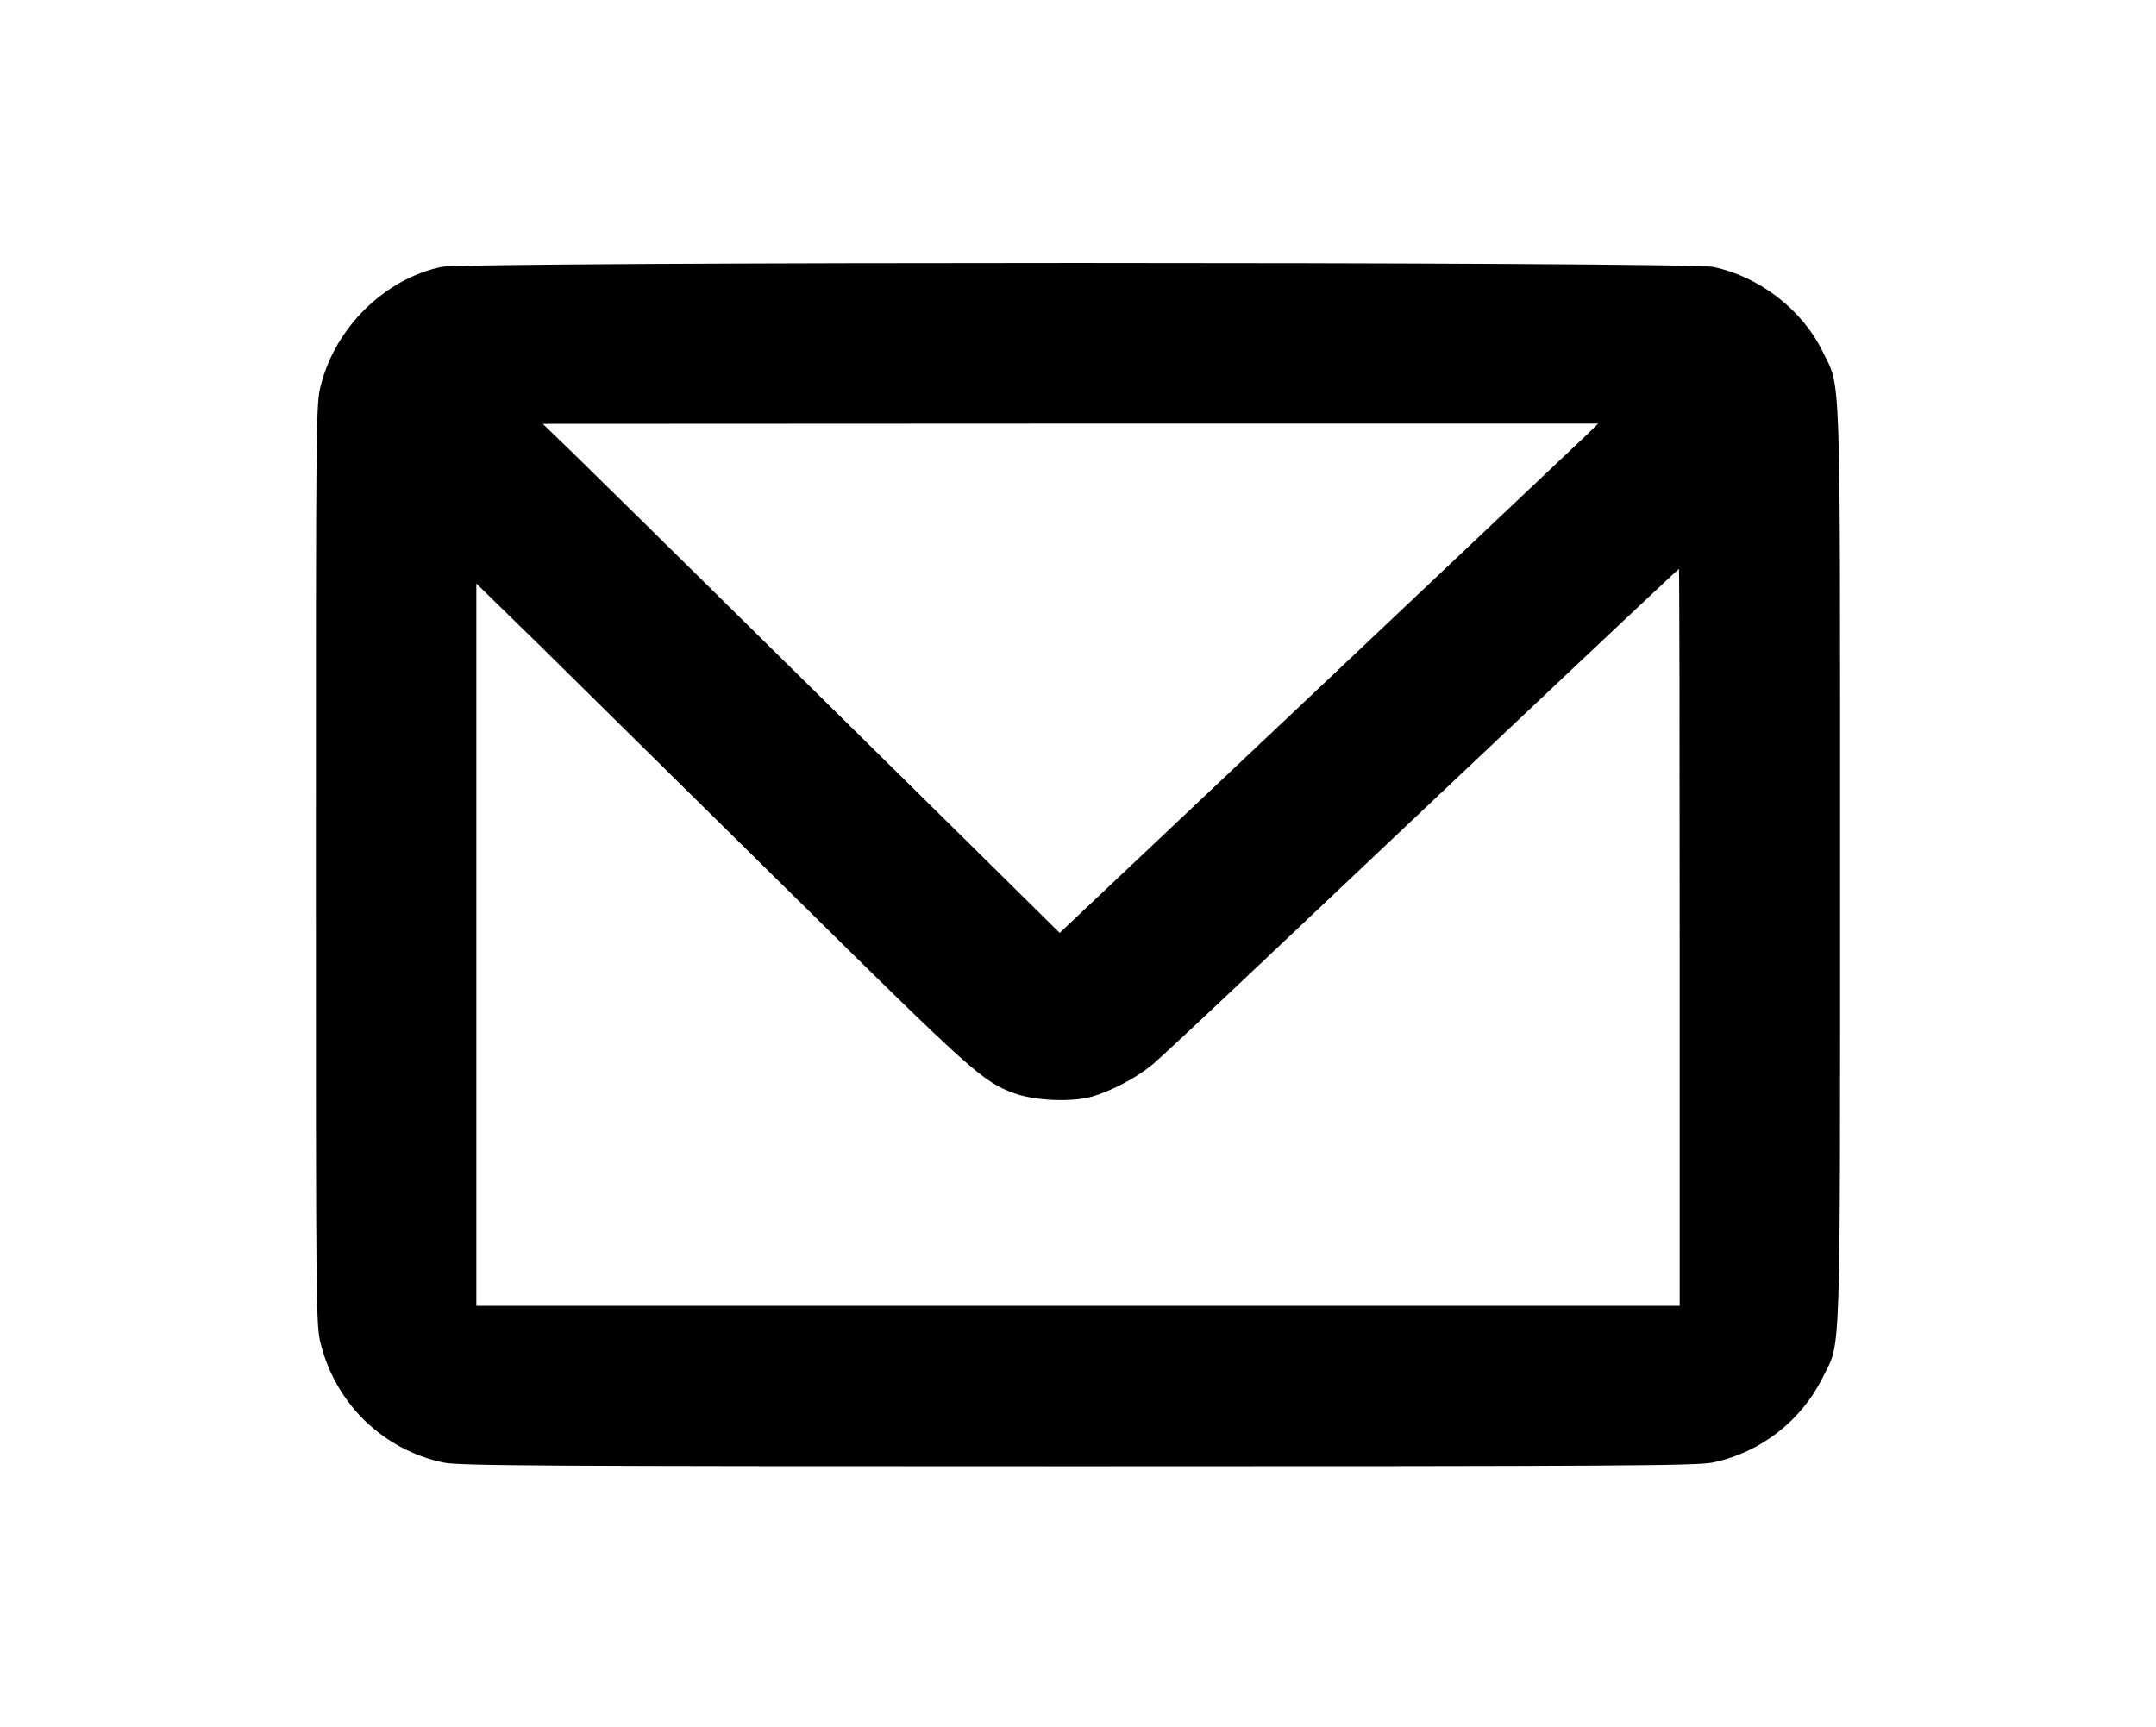
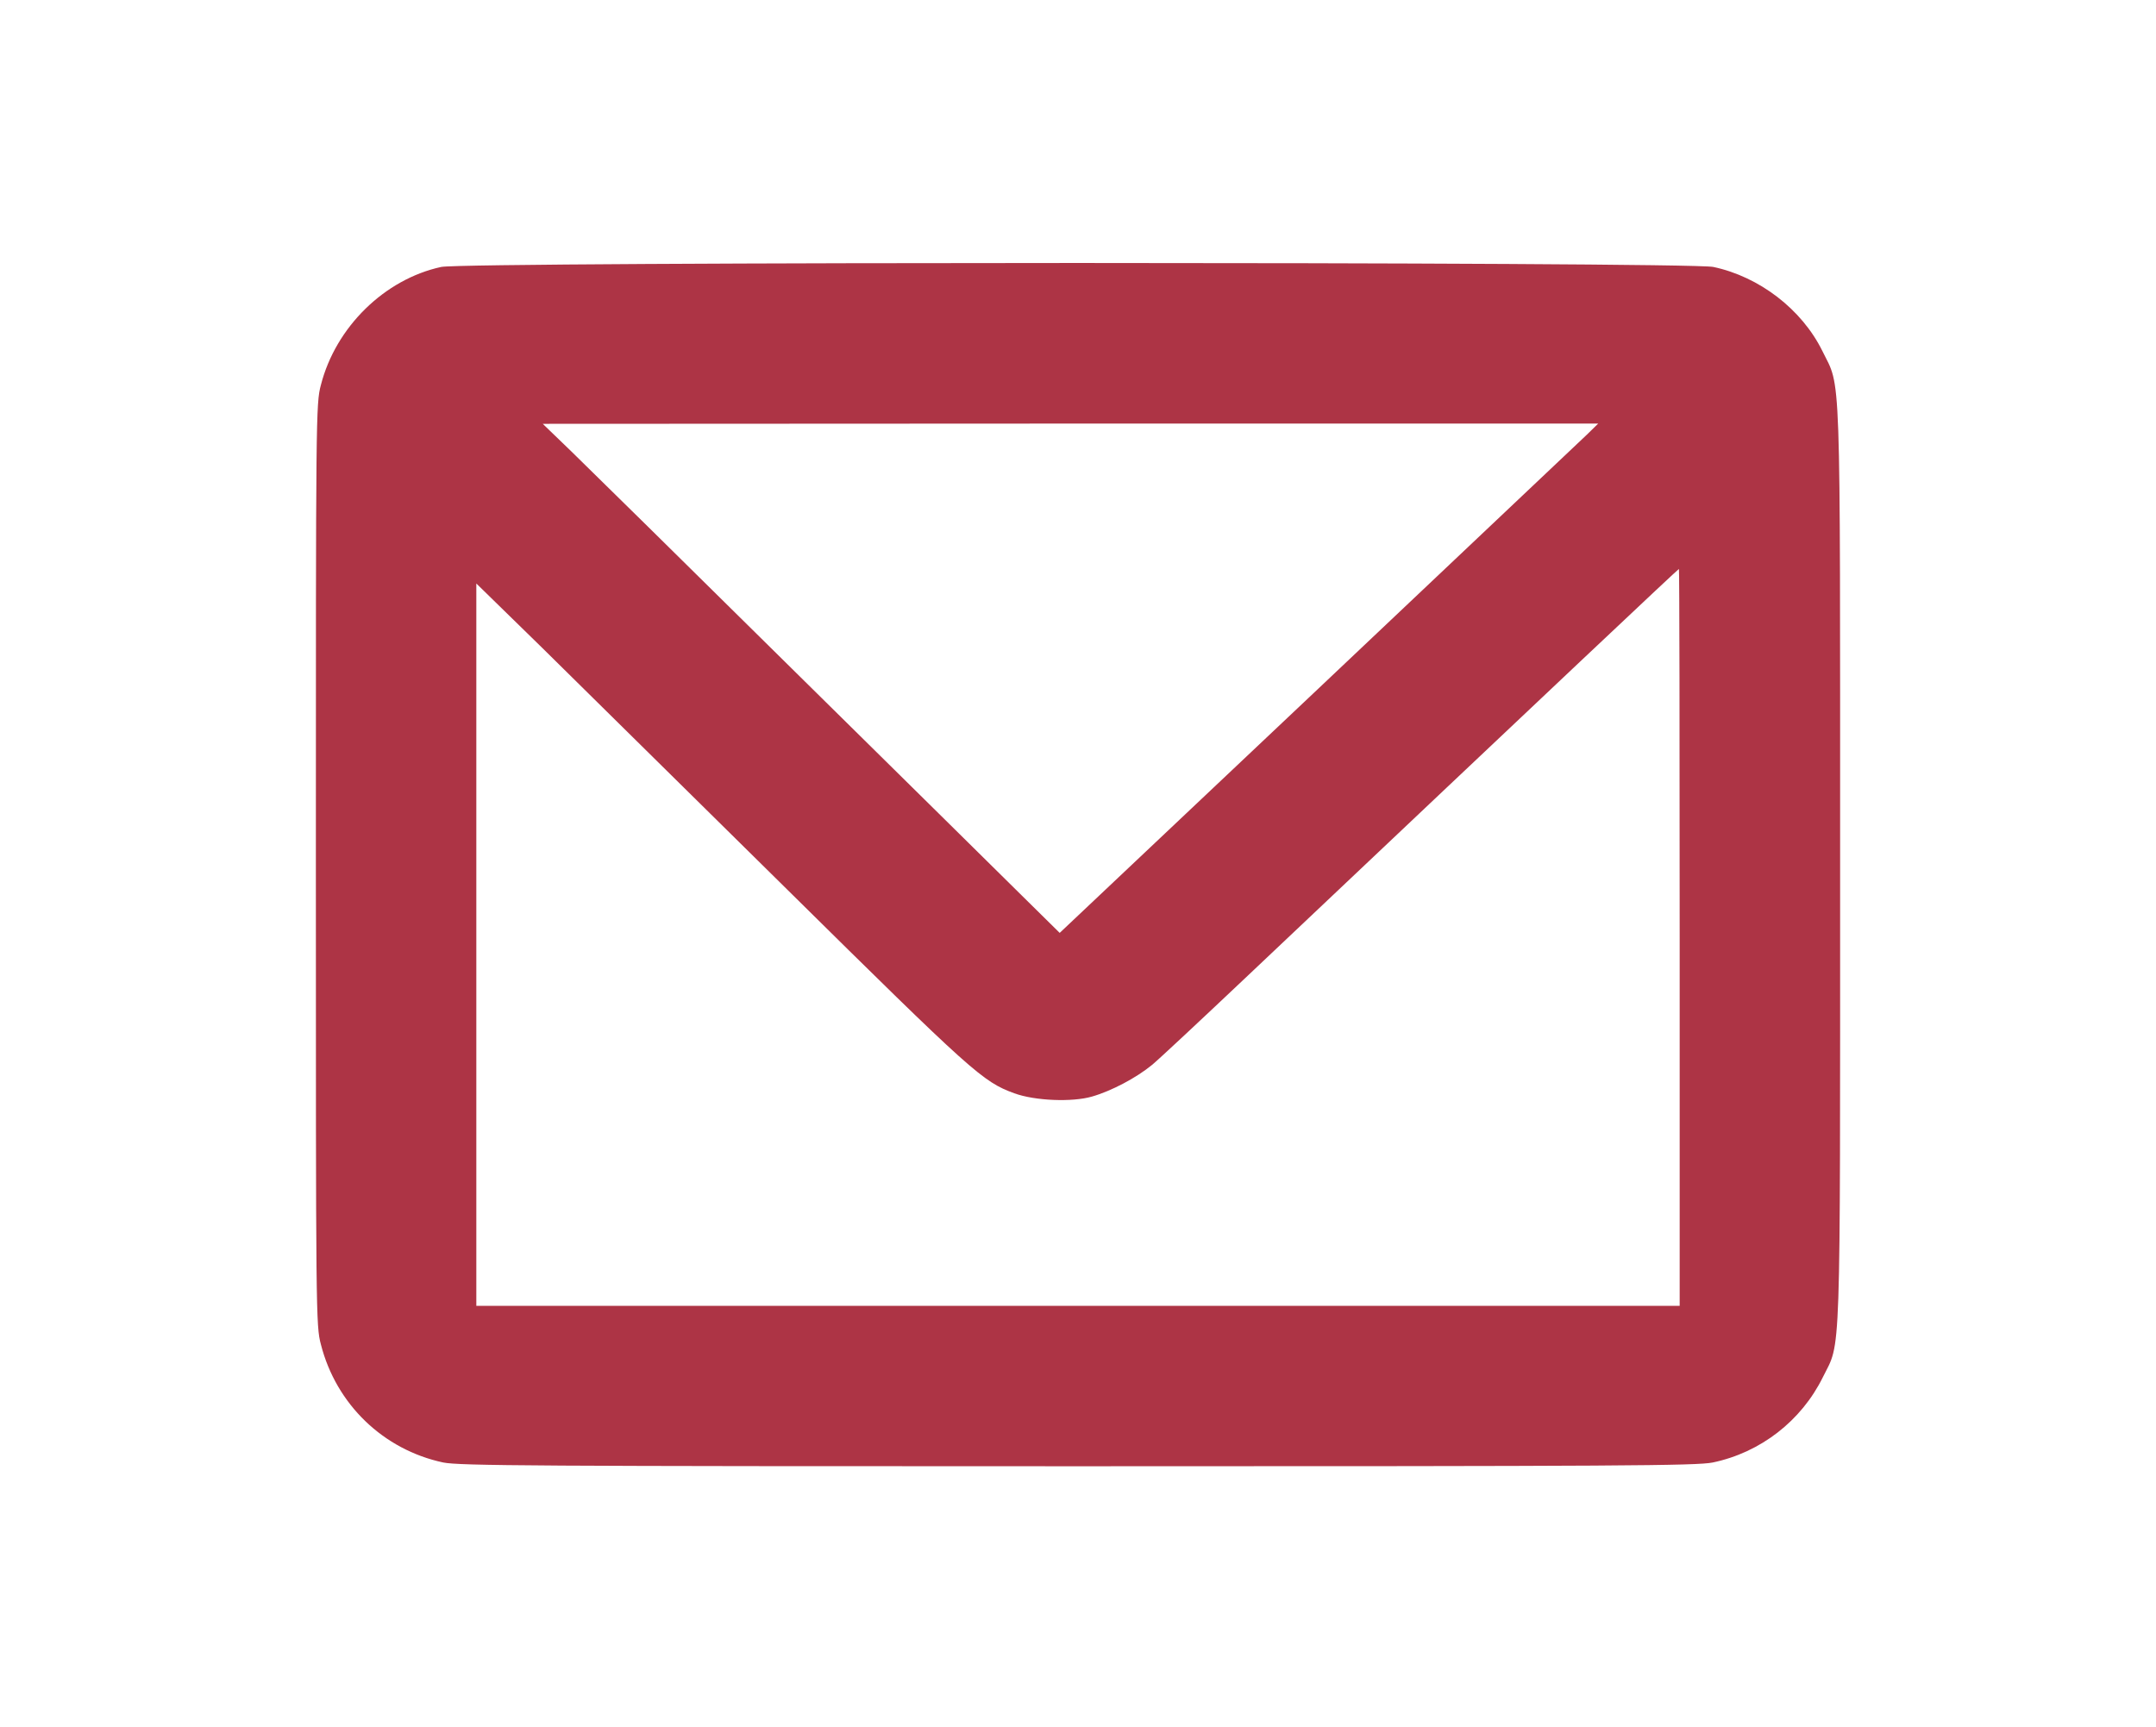
- <svg xmlns="http://www.w3.org/2000/svg" version="1.0" width="1146.667" height="918.667" viewBox="0 0 860 689">
-   <path d="M176 106.5c-22.6 4.9-42.1 24-48 47.1-2 7.5-2 11.9-2 191.4s0 183.9 2 191.4c6.1 23.9 24.9 42 48.8 47.1 6.5 1.3 35.9 1.5 253.2 1.5 217.3 0 246.7-.2 253.2-1.5 19.1-4 35.3-16.6 43.9-34 7.3-14.8 6.9-1.6 6.9-204.5 0-203.5.4-189.6-7.1-205-8.2-16.6-25.1-29.6-43.5-33.5-10.1-2.1-497.4-2.1-507.4 0zm457 66.9c-2.5 2.4-50.8 48.1-107.4 101.6l-102.9 97.2-15.1-14.9c-8.3-8.2-49.5-48.9-91.6-90.4-42.1-41.6-81.7-80.6-88-86.7l-11.5-11.1L427 169h210.5l-4.5 4.4zM670 374v147H190V232.8l26.3 25.7c14.4 14.2 58.4 57.6 97.7 96.4 74 73.1 78 76.7 90.6 81.3 8.2 3 23.1 3.6 31 1.3 7.7-2.2 17.7-7.5 23.9-12.6 2.8-2.3 20-18.4 38.4-35.8C622.1 271.6 669.4 227 669.7 227c.2 0 .3 66.1.3 147z" />
+ <svg xmlns="http://www.w3.org/2000/svg" width="1146.667" height="918.667" viewBox="0 0 860 689">
+   <path fill="#ad3445" d="M176 106.5c-22.6 4.9-42.1 24-48 47.1-2 7.5-2 11.9-2 191.4s0 183.9 2 191.4c6.1 23.9 24.9 42 48.8 47.1 6.5 1.3 35.9 1.5 253.2 1.5 217.3 0 246.7-.2 253.2-1.5 19.1-4 35.3-16.6 43.9-34 7.3-14.8 6.9-1.6 6.9-204.5 0-203.5.4-189.6-7.1-205-8.2-16.6-25.1-29.6-43.5-33.5-10.1-2.1-497.4-2.1-507.4 0zm457 66.9c-2.5 2.4-50.8 48.1-107.4 101.6l-102.9 97.2-15.1-14.9c-8.3-8.2-49.5-48.9-91.6-90.4-42.1-41.6-81.7-80.6-88-86.7l-11.5-11.1L427 169h210.5l-4.5 4.4zM670 374v147H190V232.8l26.3 25.7c14.4 14.2 58.4 57.6 97.7 96.4 74 73.1 78 76.7 90.6 81.3 8.2 3 23.1 3.6 31 1.3 7.7-2.2 17.7-7.5 23.9-12.6 2.8-2.3 20-18.4 38.4-35.8C622.1 271.6 669.4 227 669.7 227c.2 0 .3 66.1.3 147z" />
</svg>
